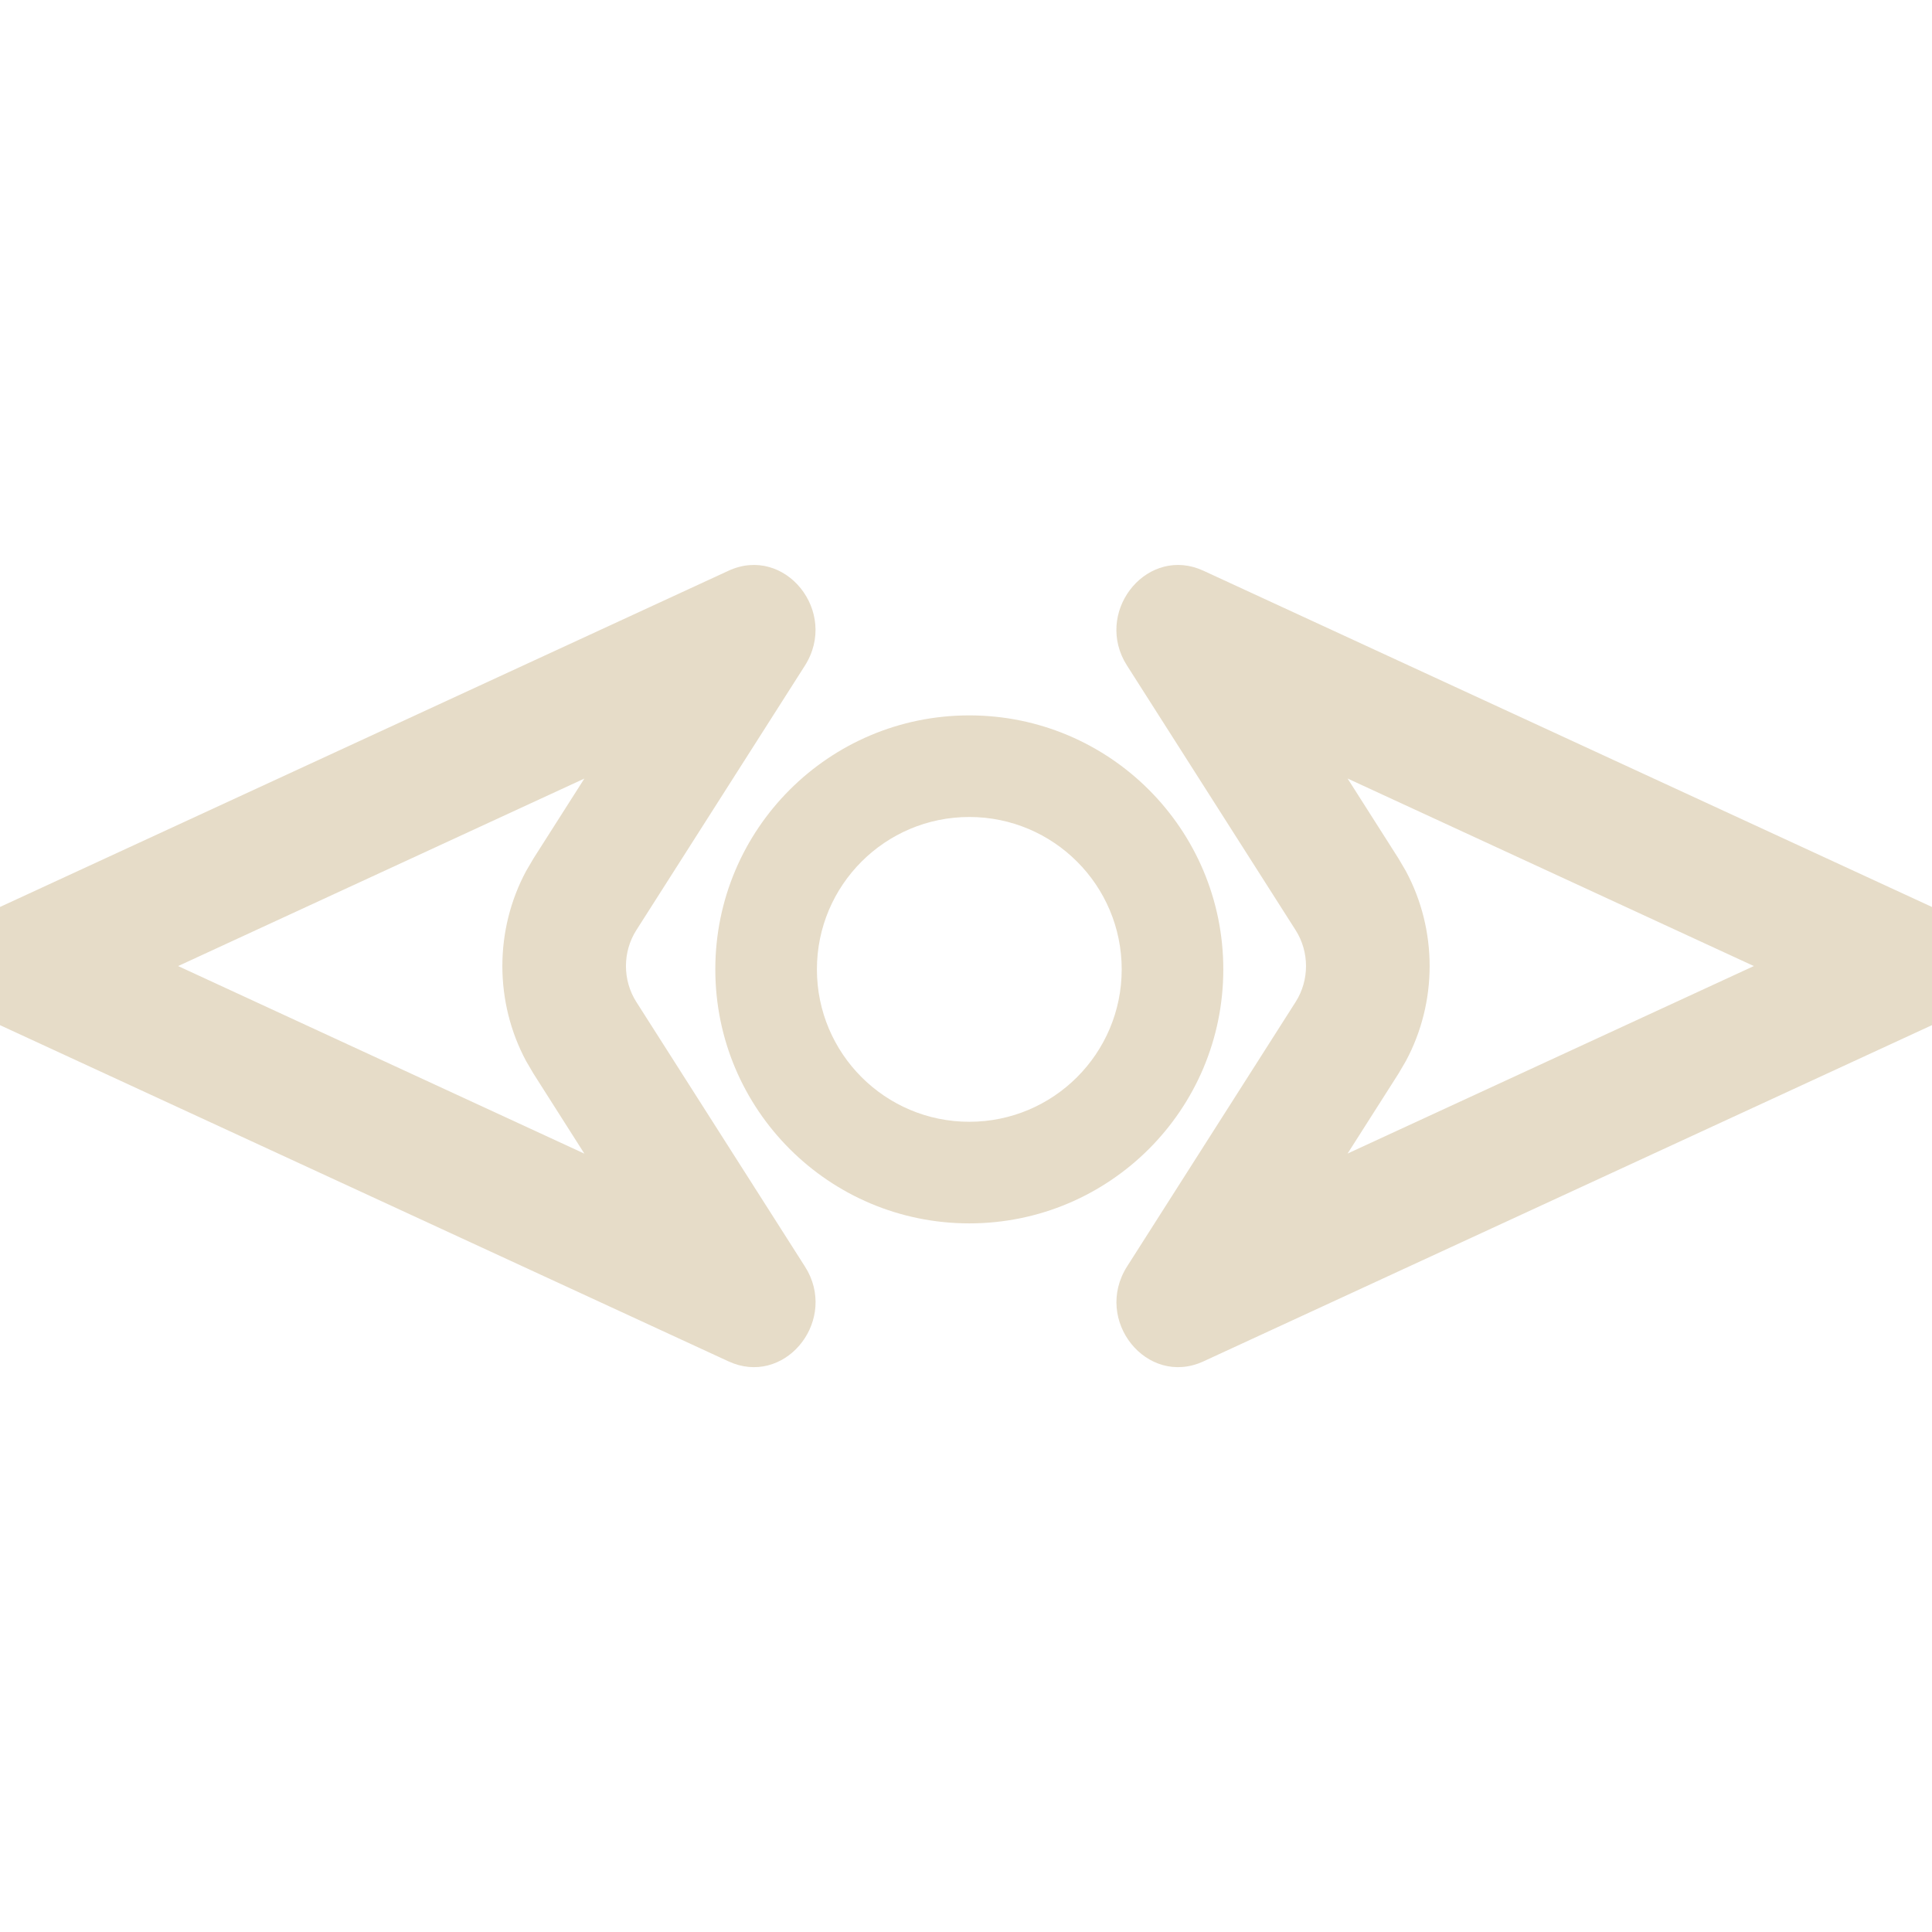
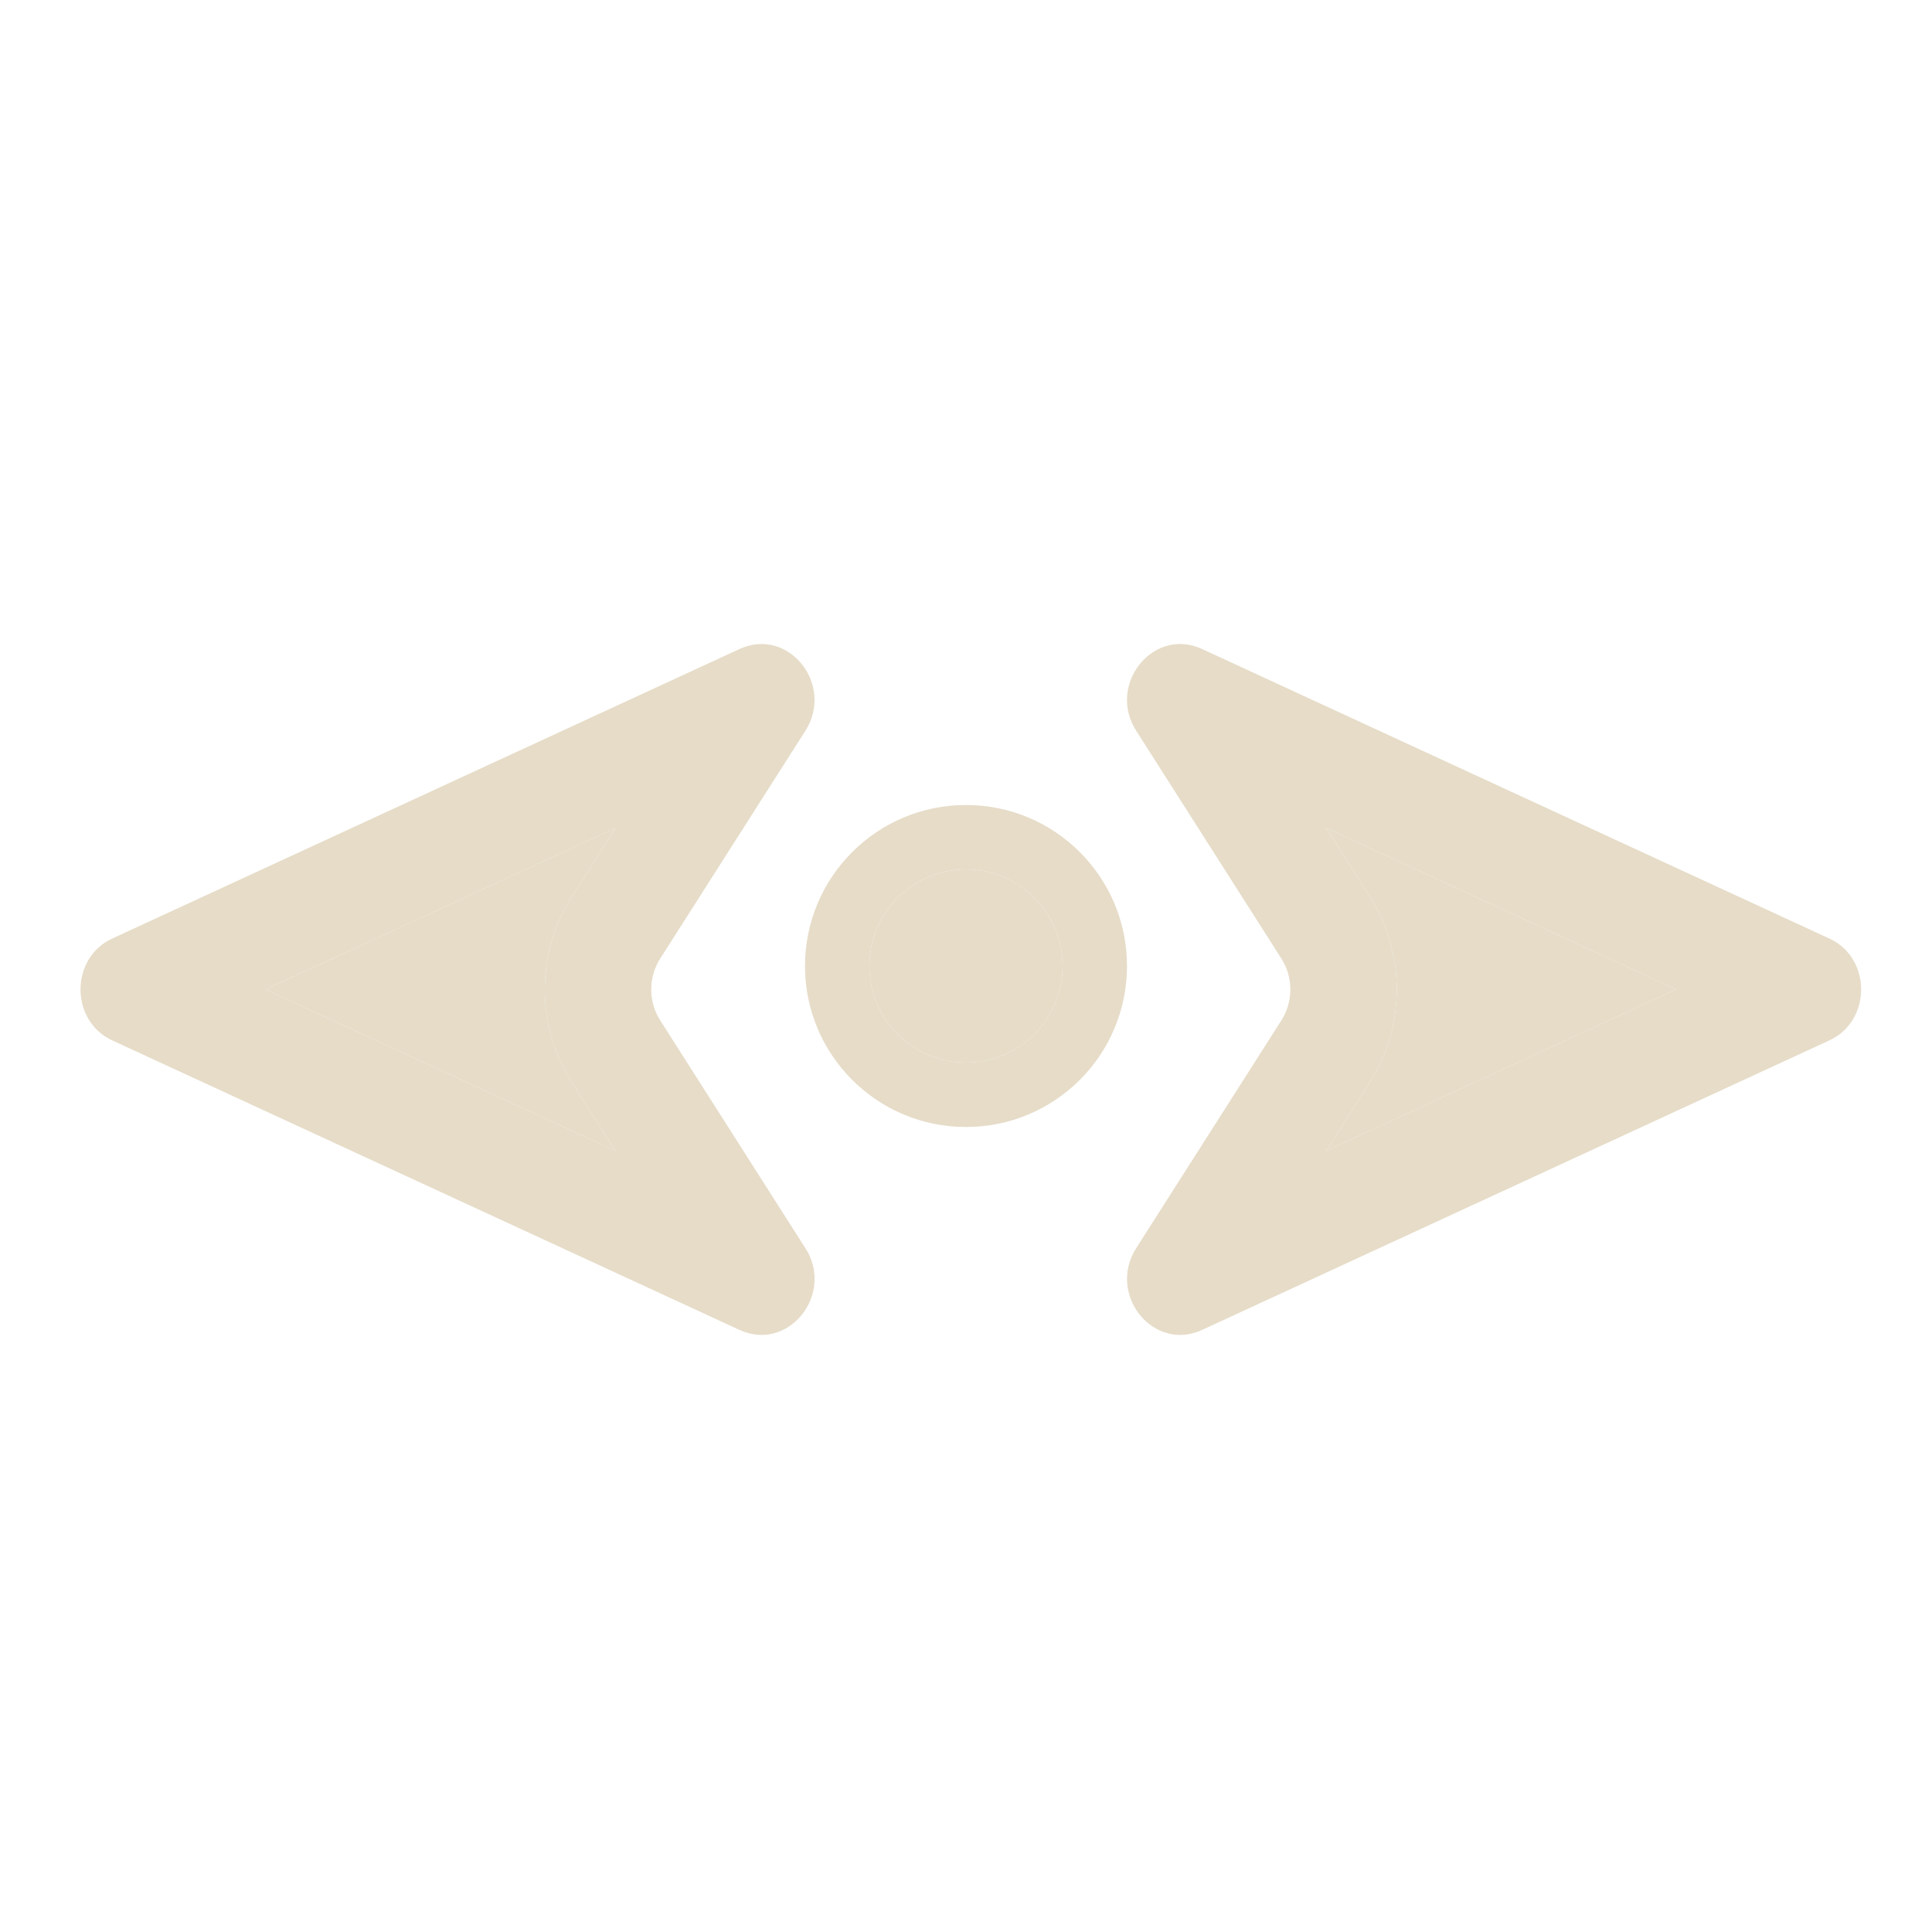
<svg xmlns="http://www.w3.org/2000/svg" width="24" height="24" viewBox="0 0 24 24" fill="none">
-   <g transform="translate(-0.457 7.018) scale(0.5862)">
-     <path d="M24.55 8.57C24.55 6.787 23.104 5.341 21.32 5.341C19.537 5.341 18.091 6.787 18.091 8.57C18.091 10.354 19.537 11.8 21.32 11.8V13.953C18.348 13.953 15.938 11.543 15.938 8.57C15.938 5.598 18.348 3.188 21.32 3.188C24.293 3.188 26.703 5.598 26.703 8.57C26.703 11.543 24.293 13.953 21.32 13.953V11.8C23.104 11.8 24.55 10.354 24.55 8.57Z" fill="#E6DCC8" />
-     <path d="M41.719 7.247C42.76 7.727 42.76 9.273 41.719 9.753L26.283 16.877C25.085 17.43 23.939 16.004 24.665 14.864L28.236 9.26C28.529 8.8 28.529 8.2 28.236 7.74L24.665 2.136L24.601 2.028C24.01 0.909 25.122 -0.413 26.283 0.123L41.719 7.247ZM29.337 4.526L30.415 6.22L30.57 6.484C31.244 7.735 31.244 9.265 30.57 10.516L30.415 10.78L29.337 12.473L37.946 8.5L29.337 4.526Z" fill="#E6DCC8" />
-     <path d="M0.781 9.753C-0.26 9.273 -0.26 7.727 0.781 7.247L16.217 0.123C17.415 -0.43 18.561 0.996 17.835 2.136L14.264 7.74C13.971 8.2 13.971 8.8 14.264 9.26L17.835 14.864L17.899 14.972C18.49 16.091 17.378 17.413 16.217 16.877L0.781 9.753ZM13.163 12.475L12.085 10.78L11.93 10.516C11.257 9.265 11.257 7.735 11.93 6.484L12.085 6.22L13.163 4.527L4.554 8.5L13.163 12.475Z" fill="#E6DCC8" />
-   </g>
+   <path d="M13.2 12C13.2 11.337 12.663 10.8 12 10.8C11.337 10.8 10.8 11.337 10.8 12C10.8 12.663 11.337 13.2 12 13.2V14C10.895 14 10 13.105 10 12C10 10.895 10.895 10 12 10C13.105 10 14 10.895 14 12C14 13.105 13.105 14 12 14V13.2C12.663 13.2 13.2 12.663 13.2 12Z" fill="#E6DCC8" />
+   <path d="M13.2 12C13.2 11.337 12.663 10.8 12 10.8C11.337 10.8 10.8 11.337 10.8 12C10.8 12.663 11.337 13.2 12 13.2C12.663 13.2 13.2 12.663 13.2 12Z" fill="#E6DCC8" />
+   <path d="M22.725 11.659C23.251 11.901 23.251 12.682 22.725 12.924L14.932 16.521C14.327 16.8 13.748 16.08 14.115 15.504L15.918 12.675C16.066 12.443 16.066 12.14 15.918 11.908L14.115 9.079L14.083 9.024C13.784 8.459 14.346 7.792 14.932 8.062L22.725 11.659ZM16.474 10.285L17.018 11.14L17.096 11.274C17.436 11.905 17.436 12.678 17.096 13.309L17.018 13.442L16.474 14.297L20.82 12.291L16.474 10.285Z" fill="#E6DCC8" />
+   <path d="M16.474 10.285L17.018 11.14L17.096 11.274C17.436 11.905 17.436 12.678 17.096 13.309L17.018 13.442L16.474 14.297L20.82 12.291L16.474 10.285Z" fill="#E6DCC8" />
+   <path d="M1.394 12.924C0.869 12.682 0.869 11.901 1.394 11.659L9.187 8.062C9.792 7.783 10.371 8.503 10.004 9.079L8.201 11.908C8.053 12.14 8.053 12.443 8.201 12.675L10.004 15.504L10.037 15.559C10.335 16.124 9.773 16.791 9.187 16.521L1.394 12.924ZM7.646 14.298L7.101 13.442L7.023 13.309C6.683 12.678 6.683 11.905 7.023 11.274L7.101 11.14L7.646 10.286L3.299 12.291L7.646 14.298Z" fill="#E6DCC8" />
+   <path d="M7.646 14.298L7.101 13.442L7.023 13.309C6.683 12.678 6.683 11.905 7.023 11.274L7.101 11.14L7.646 10.286L3.299 12.291L7.646 14.298Z" fill="#E6DCC8" />
</svg>
